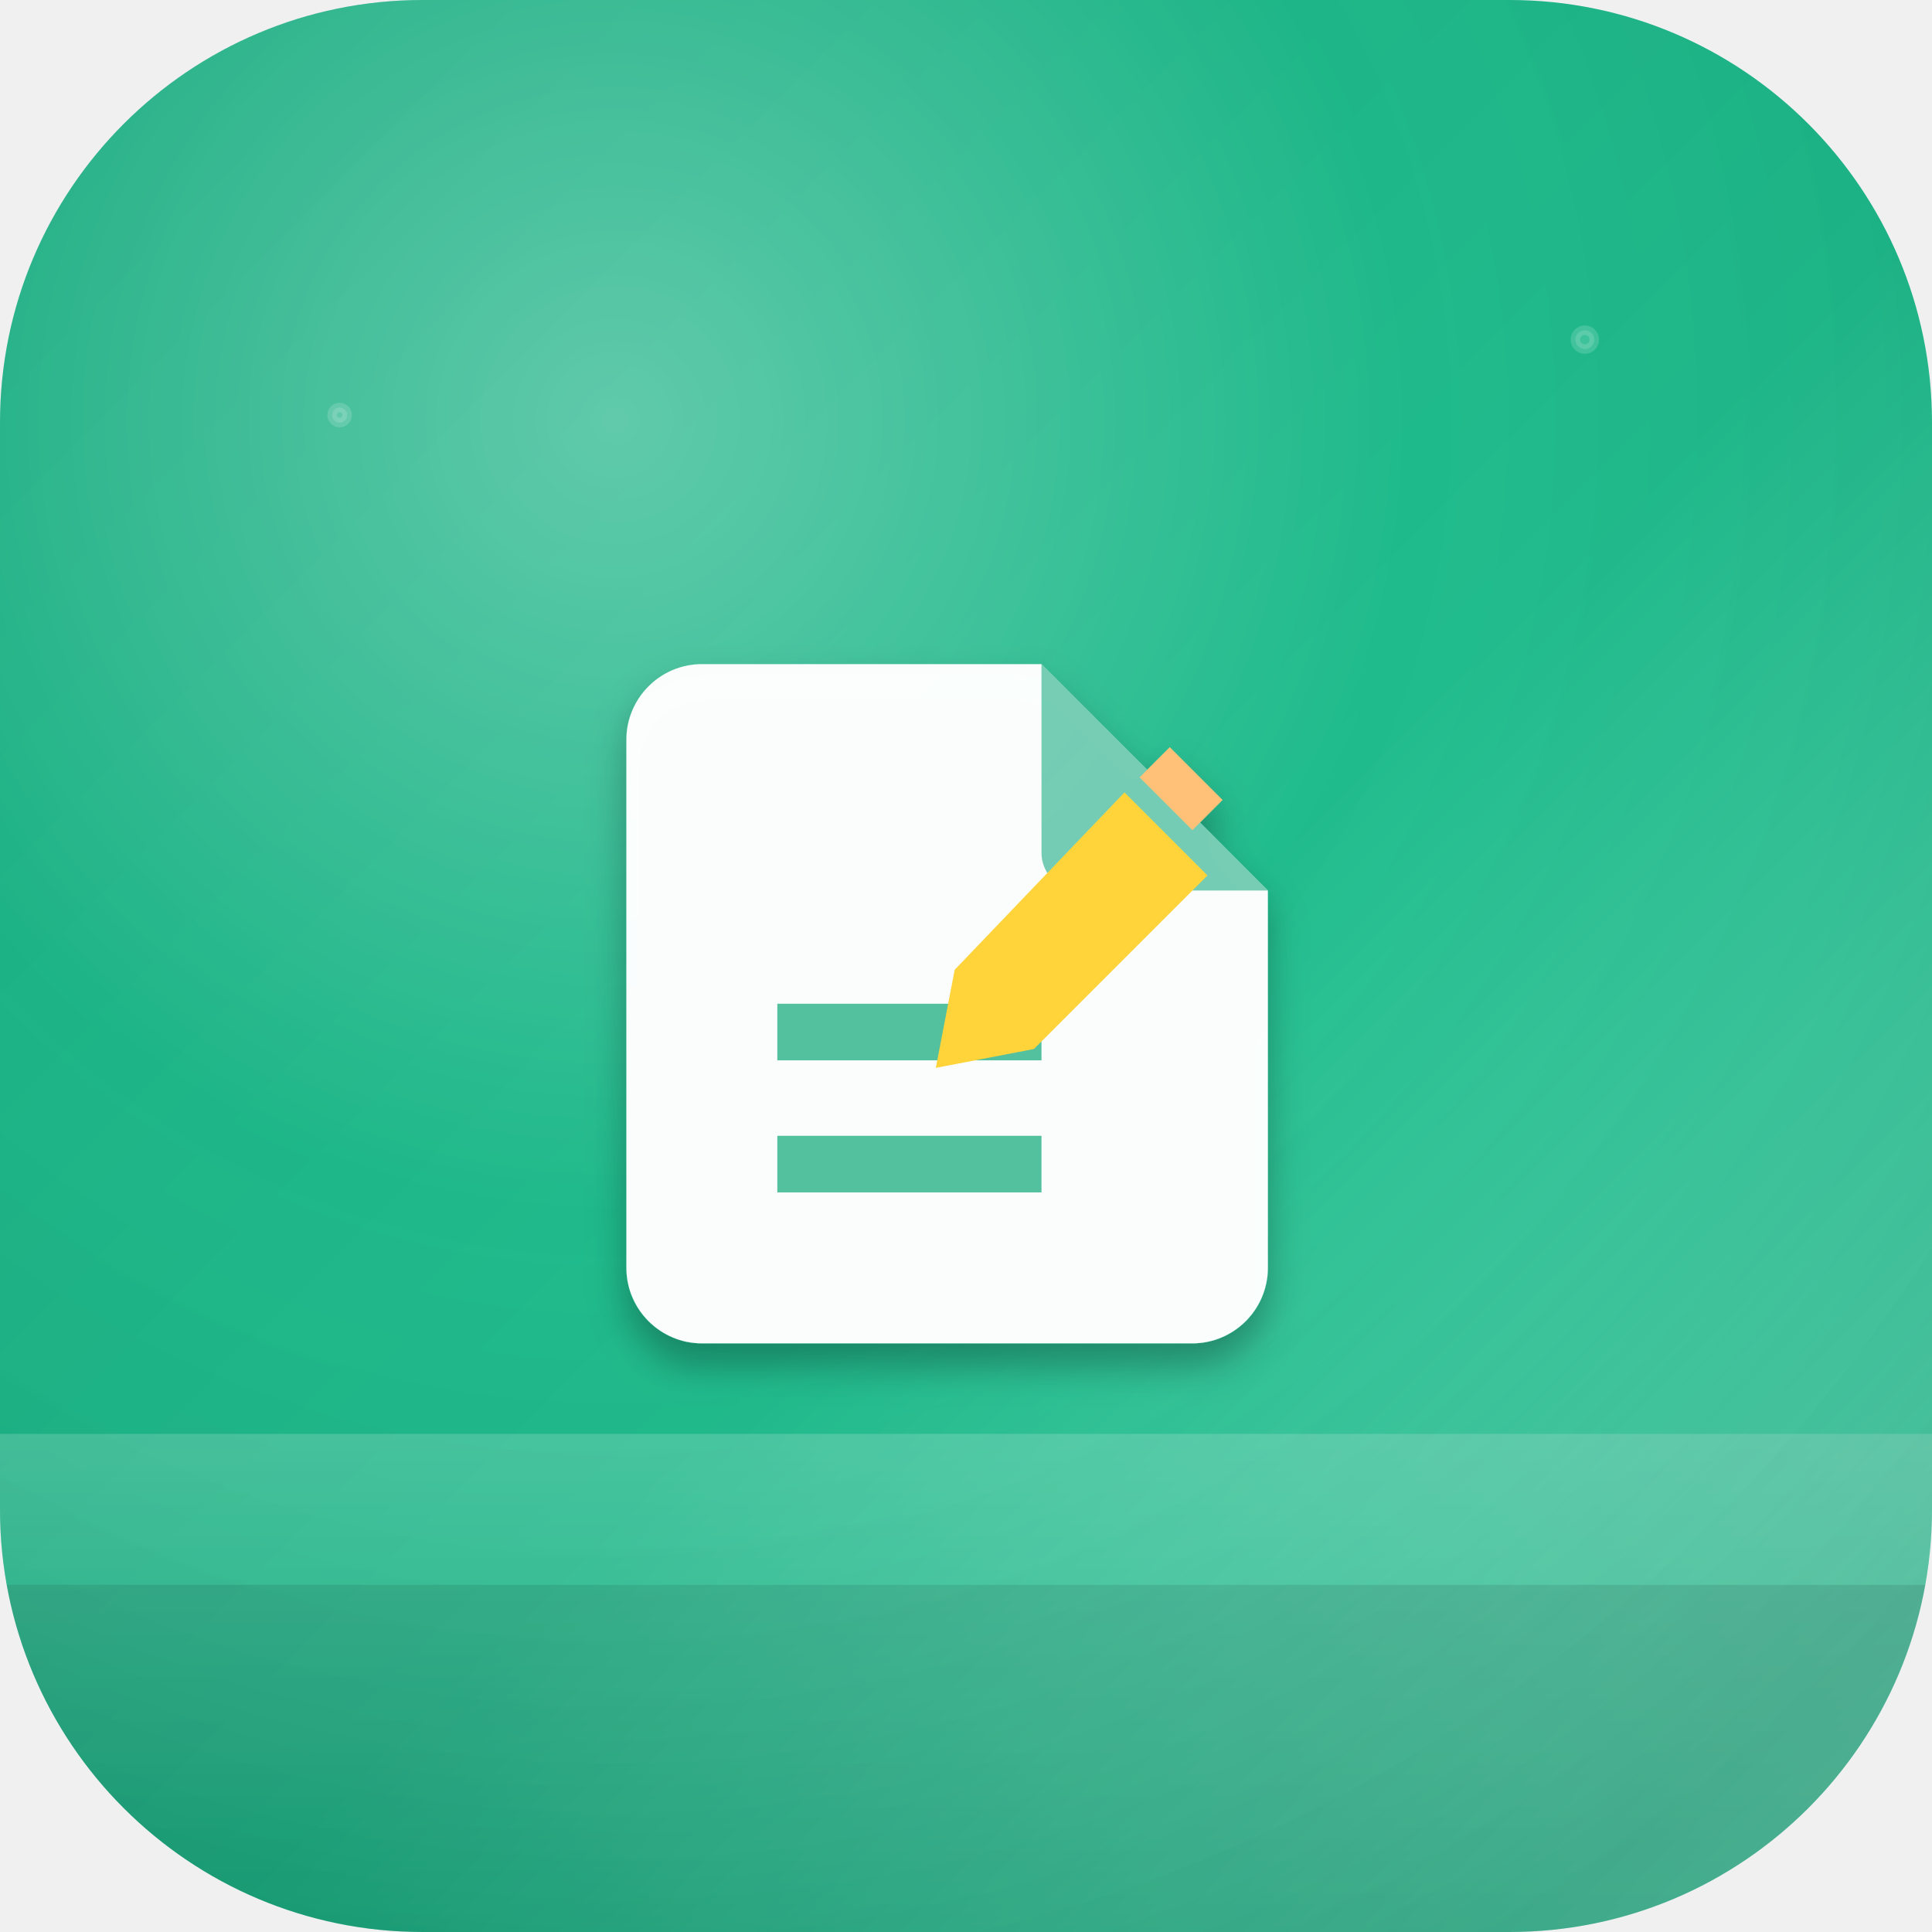
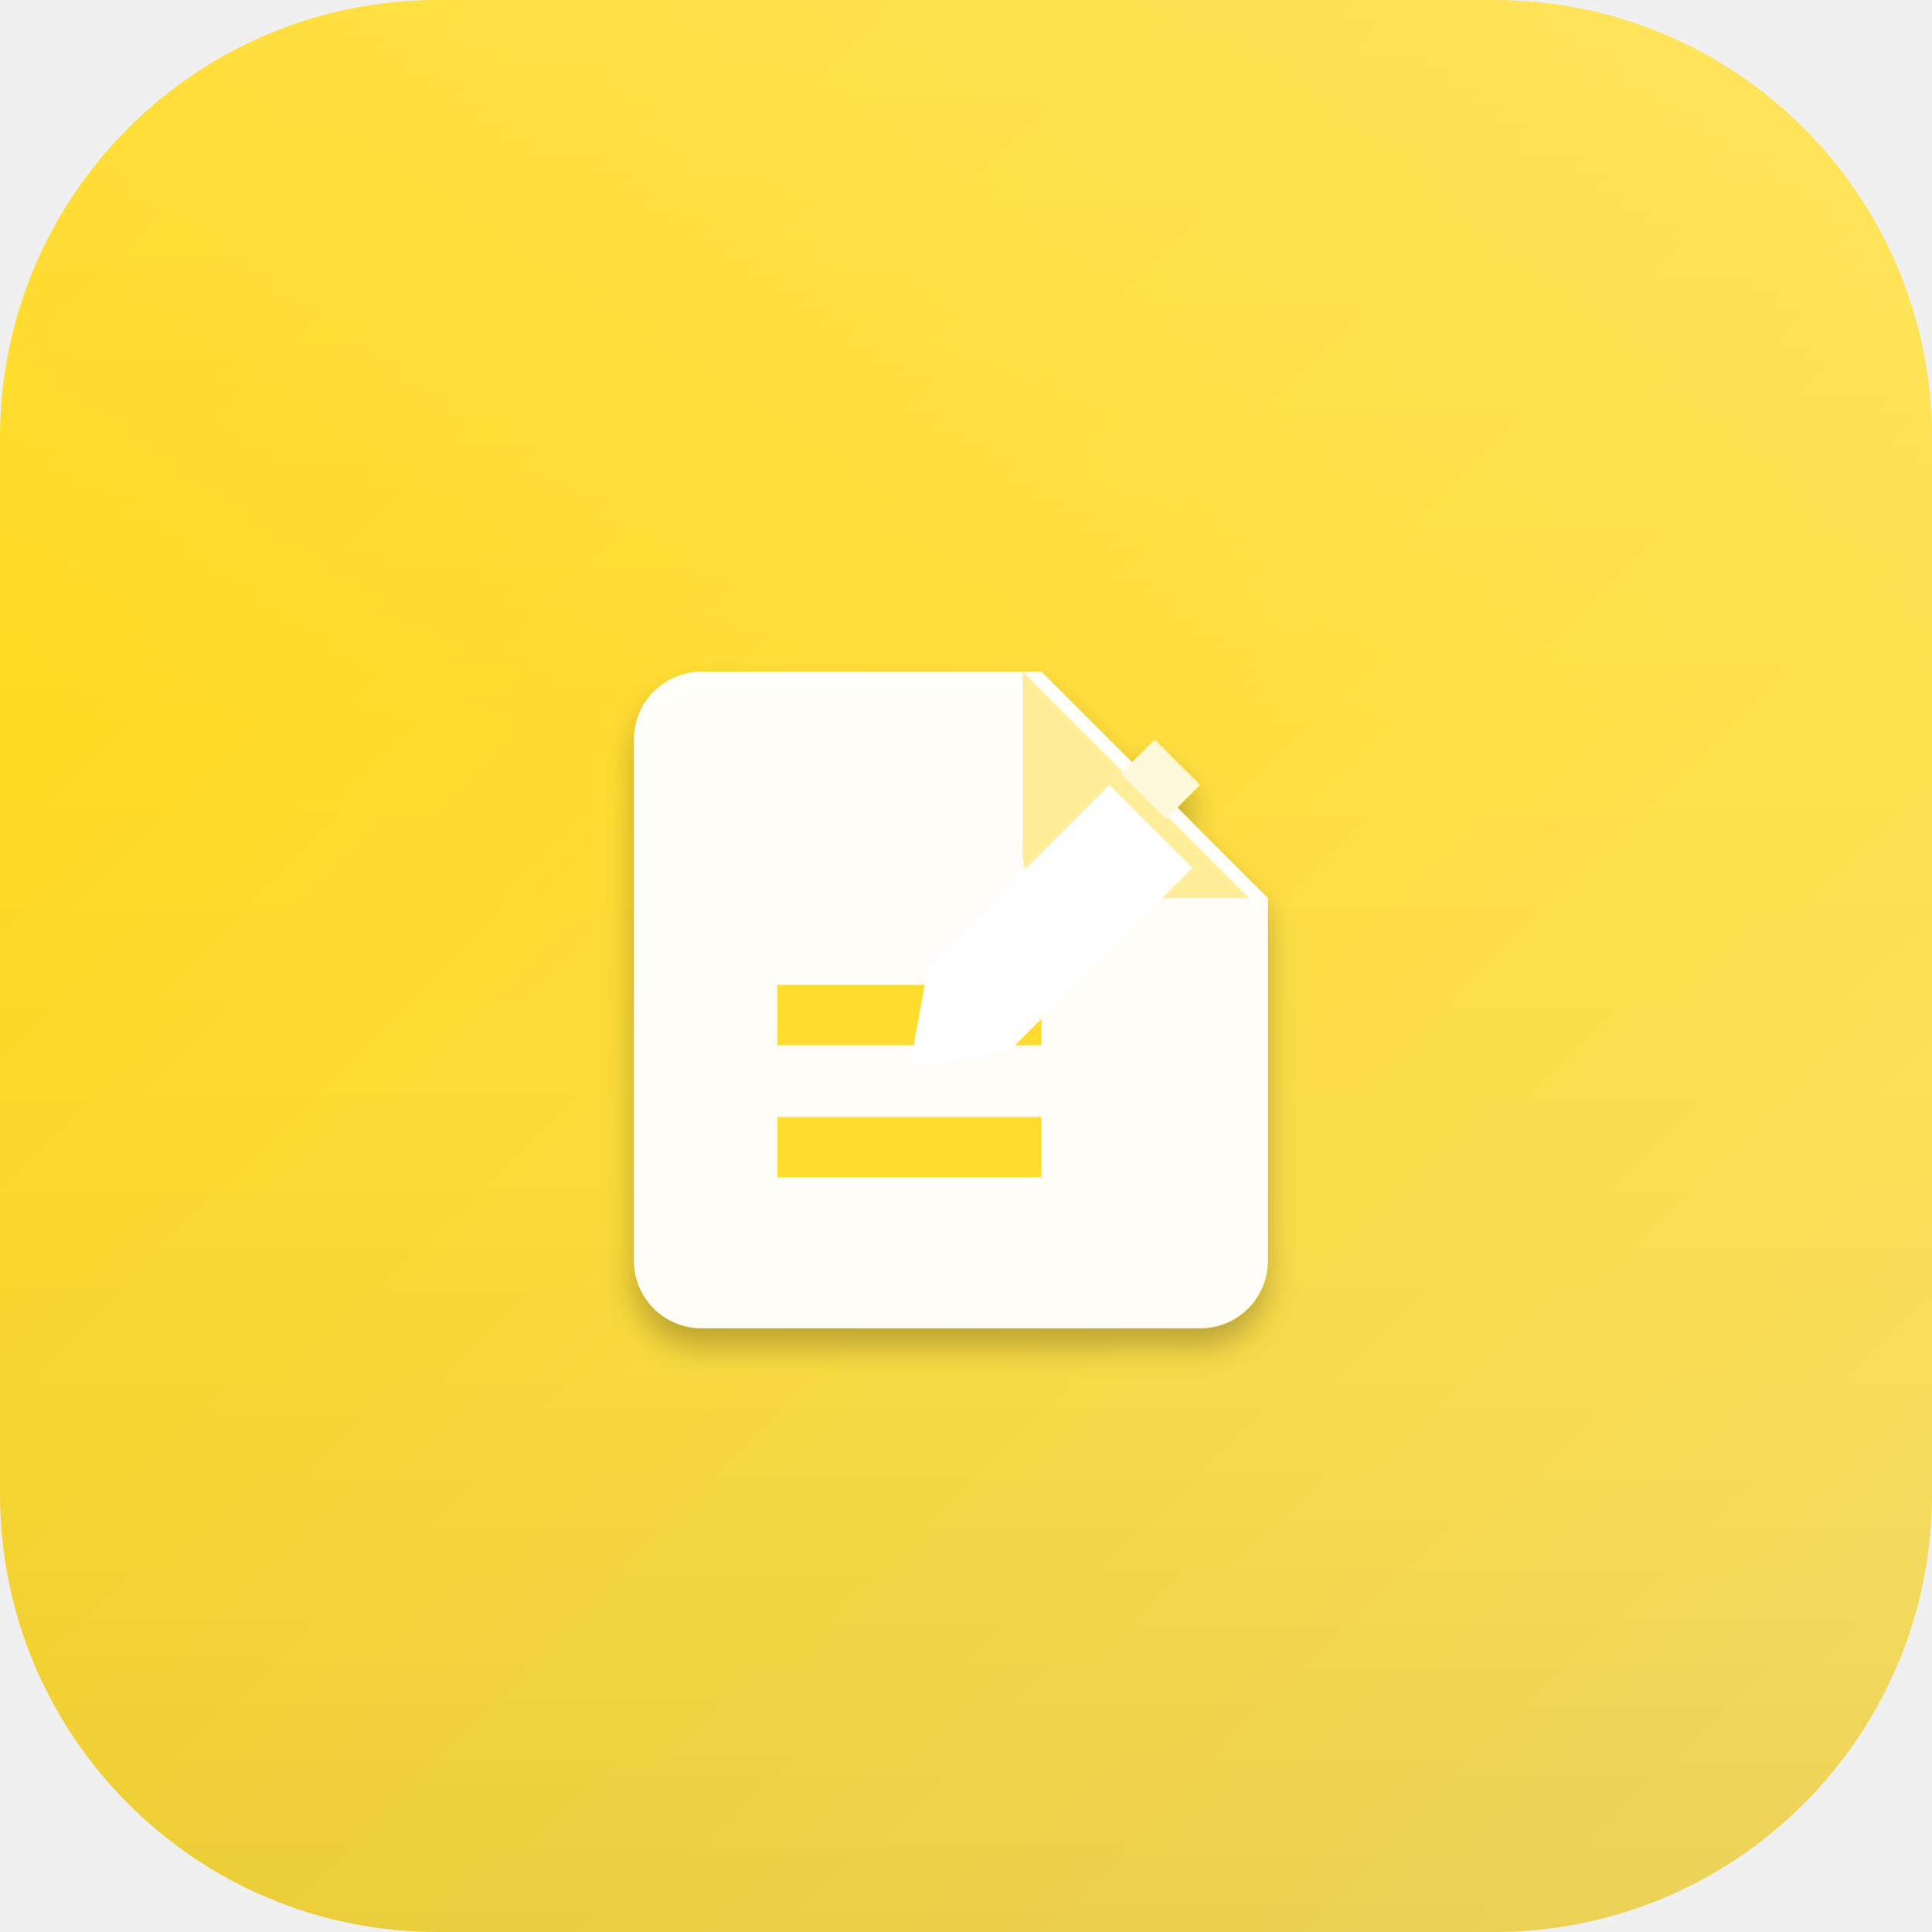
<svg xmlns="http://www.w3.org/2000/svg" viewBox="0 0 512 512" width="512" height="512">
  <defs>
    <linearGradient id="bg" x1="0%" y1="0%" x2="100%" y2="100%">
-       <stop offset="0%" stop-color="#0CA678" />
-       <stop offset="55%" stop-color="#12B886" />
-       <stop offset="100%" stop-color="#63E6BE" />
+       <stop offset="0%" stop-color="#FFD60A" />
+       <stop offset="100%" stop-color="#FFE566" />
    </linearGradient>
    <clipPath id="r">
-       <rect width="512" height="512" rx="112" />
+       <rect width="512" height="512" rx="116" />
    </clipPath>
-     <radialGradient id="gloss" cx="32%" cy="22%" r="90%">
-       <stop offset="0%" stop-color="#ffffff" stop-opacity="0.34" />
-       <stop offset="45%" stop-color="#ffffff" stop-opacity="0.06" />
-       <stop offset="100%" stop-color="#000000" stop-opacity="0.14" />
-     </radialGradient>
-     <linearGradient id="shine" x1="0%" y1="0%" x2="0%" y2="100%">
-       <stop offset="0%" stop-color="#ffffff" stop-opacity="0.18" />
-       <stop offset="100%" stop-color="#ffffff" stop-opacity="0" />
+     <linearGradient id="sheen" x1="0%" y1="0%" x2="0%" y2="100%">
+       <stop offset="0%" stop-color="#ffffff" stop-opacity="0.20" />
+       <stop offset="38%" stop-color="#ffffff" stop-opacity="0.03" />
+       <stop offset="100%" stop-color="#000000" stop-opacity="0.08" />
    </linearGradient>
-     <filter id="symShadow" x="-30%" y="-30%" width="160%" height="160%">
-       <feDropShadow dx="0" dy="6" stdDeviation="5" flood-color="#000000" flood-opacity="0.30" />
+     <filter id="shadow" x="-20%" y="-20%" width="140%" height="140%">
+       <feDropShadow dx="0" dy="5" stdDeviation="4" flood-color="#000000" flood-opacity="0.25" />
    </filter>
  </defs>
  <g clip-path="url(#r)">
    <rect width="512" height="512" fill="url(#bg)" />
-     <path d="M90,110m-2,0a2,2 0 1,0 4,0a2,2 0 1,0 -4,0M420,90m-2.5,0a2.5,2.5 0 1,0 5,0a2.5,2.5 0 1,0 -5,0" fill="none" stroke="#ffffff" stroke-opacity="0.16" stroke-width="2.5" />
-     <path d="M90,110m-2,0a2,2 0 1,0 4,0a2,2 0 1,0 -4,0M420,90m-2.5,0a2.5,2.5 0 1,0 5,0a2.5,2.5 0 1,0 -5,0" fill="#ffffff" fill-opacity="0.14" />
-     <rect x="0" y="380" width="512" height="132" fill="url(#shine)" />
-     <rect x="0" y="420" width="512" height="92" fill="#000000" fill-opacity="0.10" />
-     <rect width="512" height="512" fill="url(#gloss)" />
-     <g filter="url(#symShadow)">
+     <rect width="512" height="512" fill="url(#sheen)" />
+     <g filter="url(#shadow)">
      <g transform="translate(136 136) scale(10)">
-         <path d="M5,4h9l6,6v10c0,1.1 -0.9,2 -2,2H5c-1.1,0 -2,-0.9 -2,-2V6c0,-1.1 0.9,-2 2,-2z" fill="#ffffff" fill-opacity="0.97" />
-         <path d="M14,4l6,6h-5c-0.55,0 -1,-0.45 -1,-1V4z" fill="#0CA678" fill-opacity="0.55" />
-         <path d="M7,13h7v1.5H7V13zM7,16.5h7V18H7v-1.5z" fill="#0CA678" fill-opacity="0.7" />
-         <path d="M16.2,7.4l2.2,2.2l-4.6,4.6l-2.6,0.5l0.5,-2.6l4.5,-4.7z" fill="#FFD43B" />
-         <path d="M17.4,6.2l1.4,1.4l-0.8,0.8l-1.4,-1.4l0.8,-0.8z" fill="#FFC078" />
+         <path d="M5,4.2h9l6,6v9.6c0,1 -0.8,1.8 -1.8,1.8H5c-1,0 -1.8,-0.8 -1.8,-1.8V6c0,-1 0.8,-1.8 1.8,-1.8z" fill="#ffffff" fill-opacity="0.96" />
+         <path d="M13.5,4.2l6,6h-4.8c-0.7,0 -1.2,-0.5 -1.2,-1.2V4.2z" fill="#FFD60A" fill-opacity="0.4" />
+         <path d="M7,12.5h7v1.6H7zM7,16h7v1.6H7z" fill="#FFD60A" fill-opacity="0.85" />
+         <path d="M15.8,7.2l2.2,2.2l-4.8,4.8l-2.7,0.5l0.5,-2.7l4.8,-4.8z" fill="#ffffff" />
+         <path d="M17,6l1.2,1.2l-0.9,0.9l-1.2,-1.2L17,6z" fill="#FFF9DB" />
      </g>
    </g>
  </g>
</svg>
